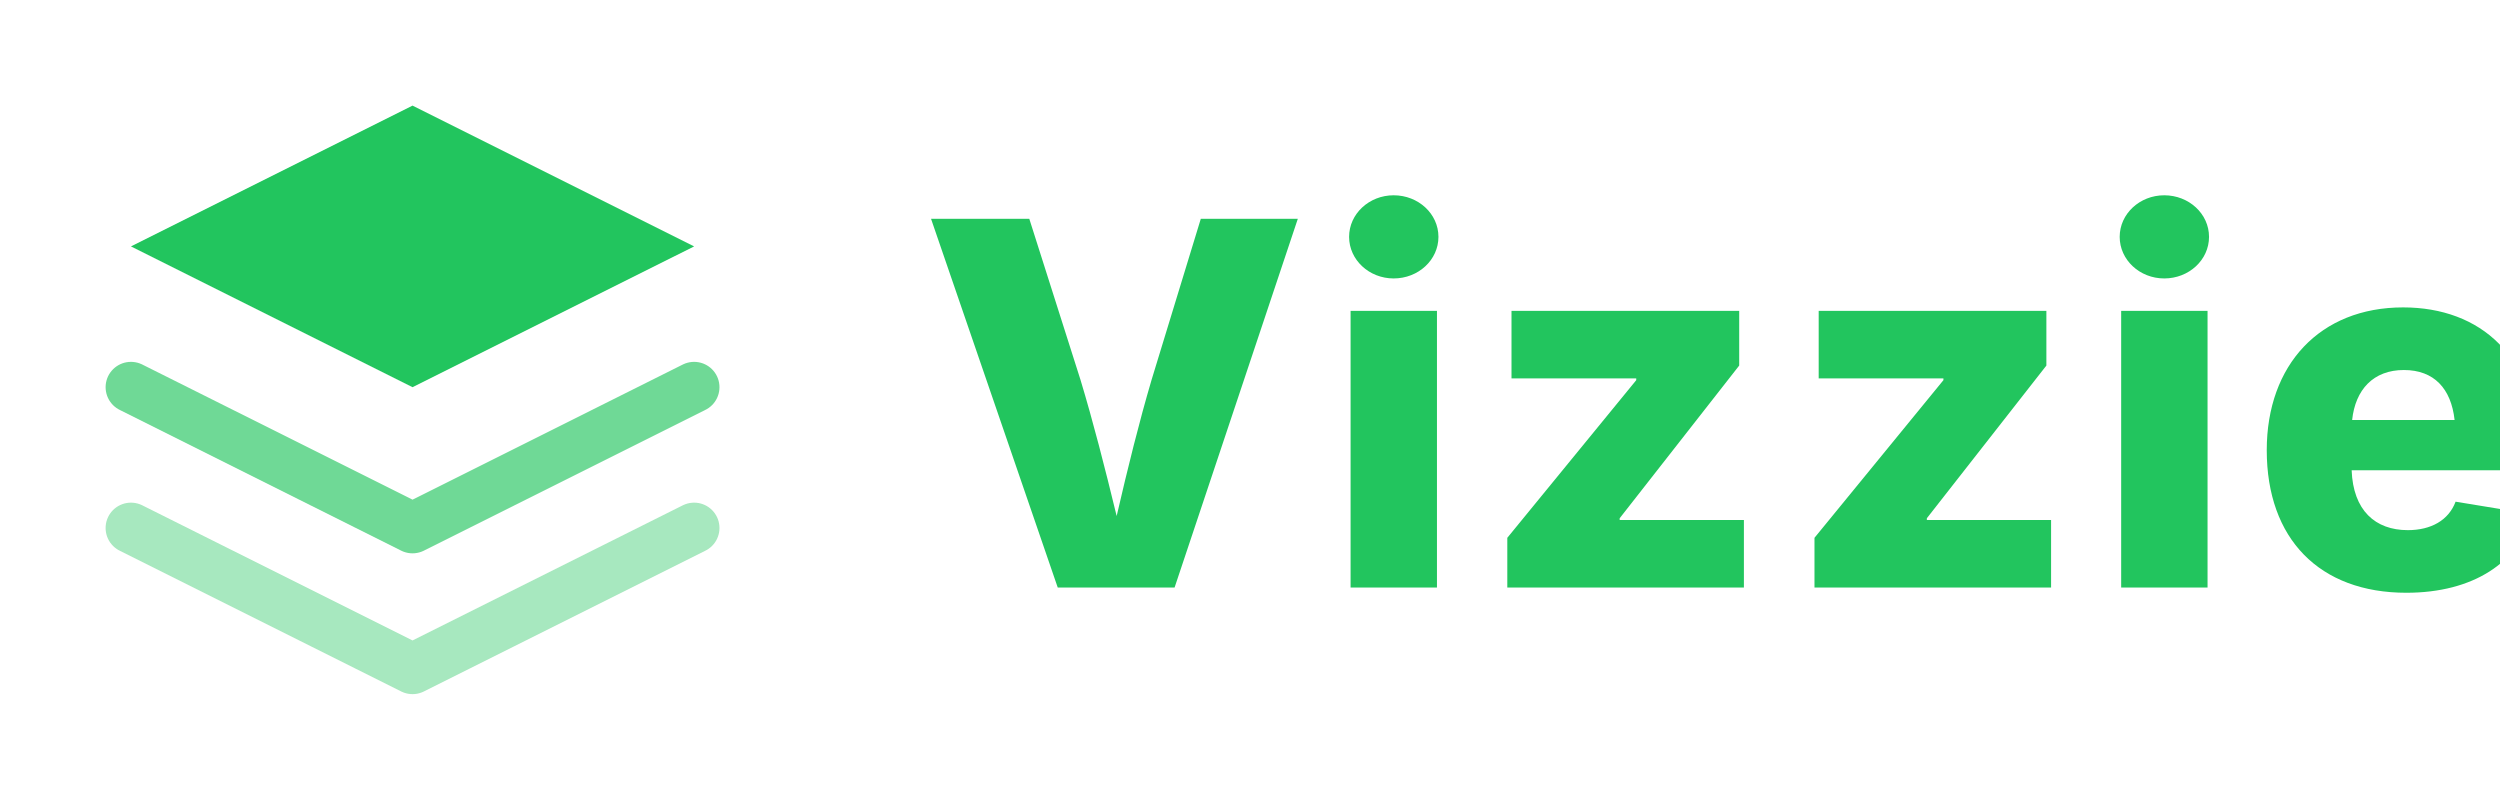
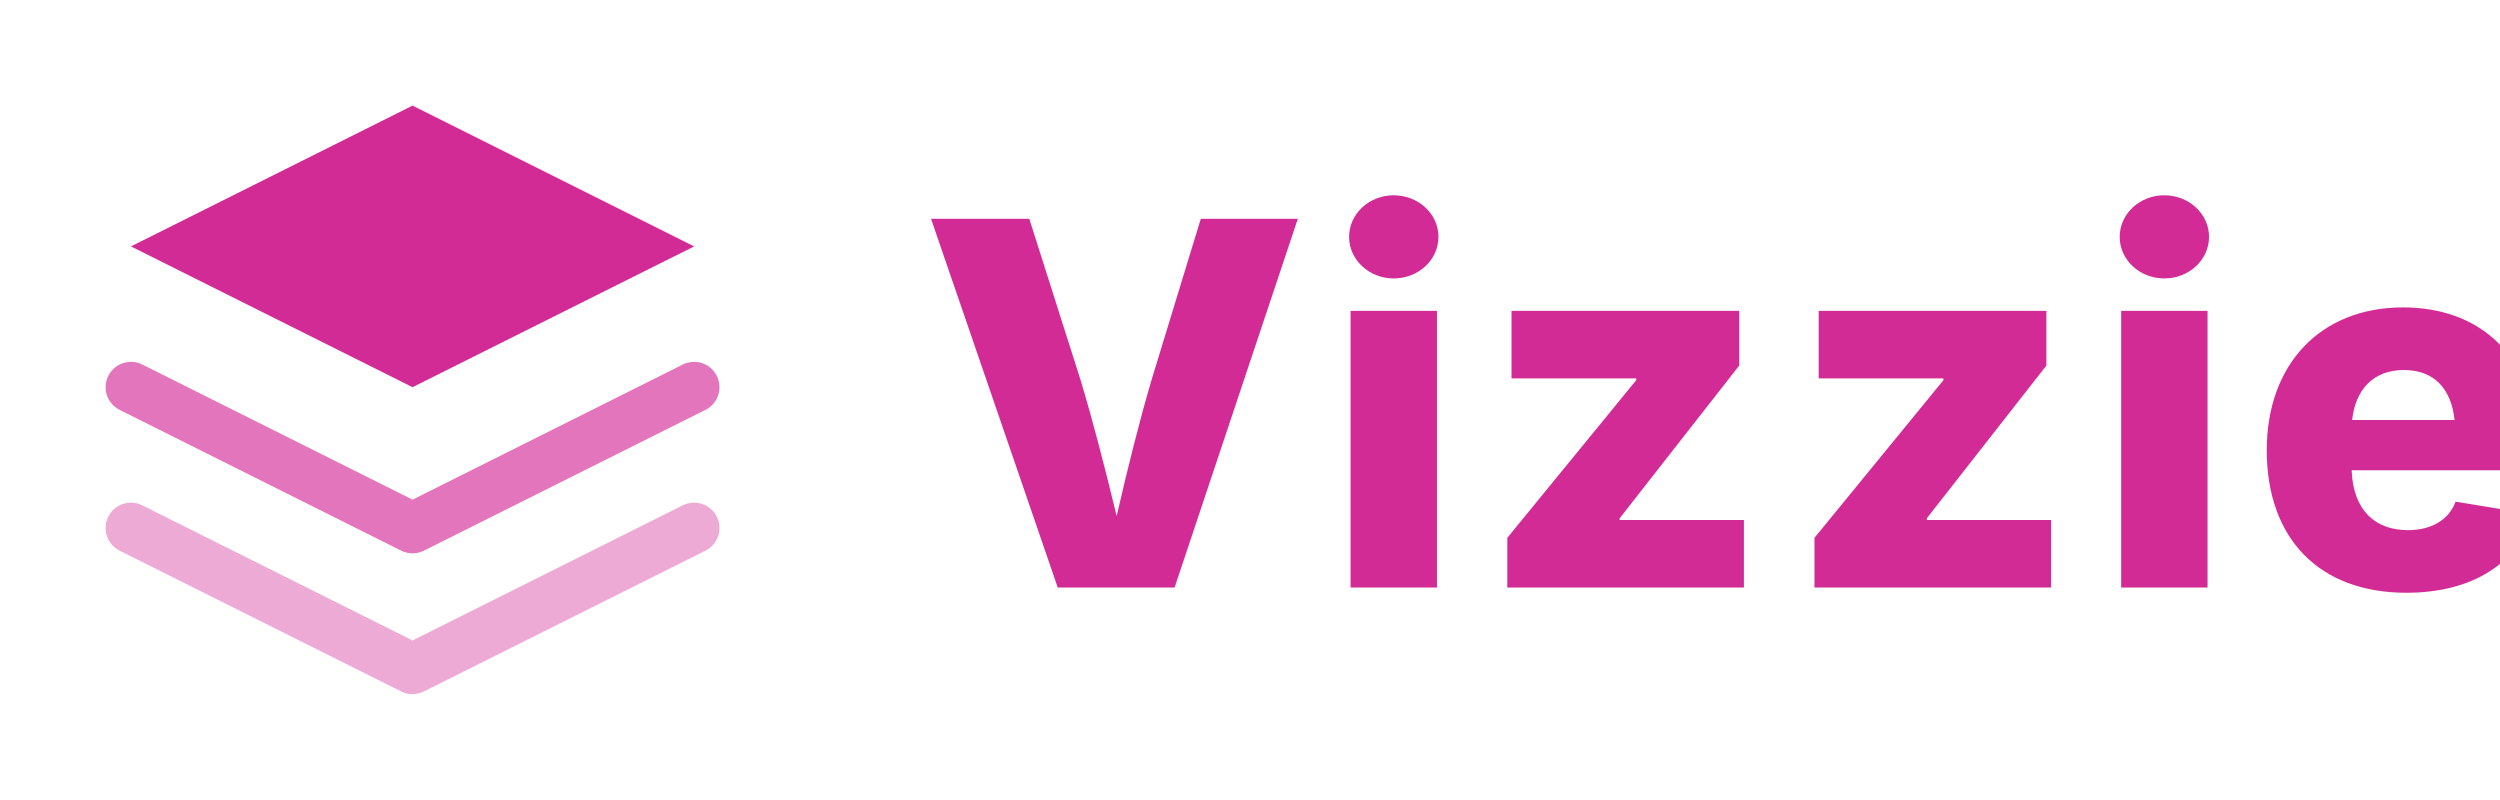
<svg xmlns="http://www.w3.org/2000/svg" width="947" height="303" viewBox="0 0 947 303" fill="none">
  <g transform="translate(28.27, 18.67)">
    <g transform="scale(10.66667)">
-       <polygon points="12,2 22,7 12,12 2,7" fill="#22c55e" />
-       <polyline points="2,12 12,17 22,12" stroke="#22c55e" stroke-width="1.8" fill="none" stroke-linecap="round" stroke-linejoin="round" opacity="0.65" />
-       <polyline points="2,17 12,22 22,17" stroke="#22c55e" stroke-width="1.8" fill="none" stroke-linecap="round" stroke-linejoin="round" opacity="0.4" />
+       <polygon points="12,2 22,7 12,12 2,7" fill="#d32b96" />
+       <polyline points="2,12 12,17 22,12" stroke="#d32b96" stroke-width="1.8" fill="none" stroke-linecap="round" stroke-linejoin="round" opacity="0.65" />
+       <polyline points="2,17 12,22 22,17" stroke="#d32b96" stroke-width="1.8" fill="none" stroke-linecap="round" stroke-linejoin="round" opacity="0.4" />
    </g>
-     <text x="320.0" y="203.9" font-family="-apple-system, BlinkMacSystemFont, 'Segoe UI', Inter, Roboto, Helvetica, Arial, sans-serif" font-size="192" font-weight="800" letter-spacing="4.8" fill="#22c55e">Vizzie</text>
+     <text x="320.0" y="203.9" font-family="-apple-system, BlinkMacSystemFont, 'Segoe UI', Inter, Roboto, Helvetica, Arial, sans-serif" font-size="192" font-weight="800" letter-spacing="4.8" fill="#d32b96">Vizzie</text>
  </g>
</svg>
